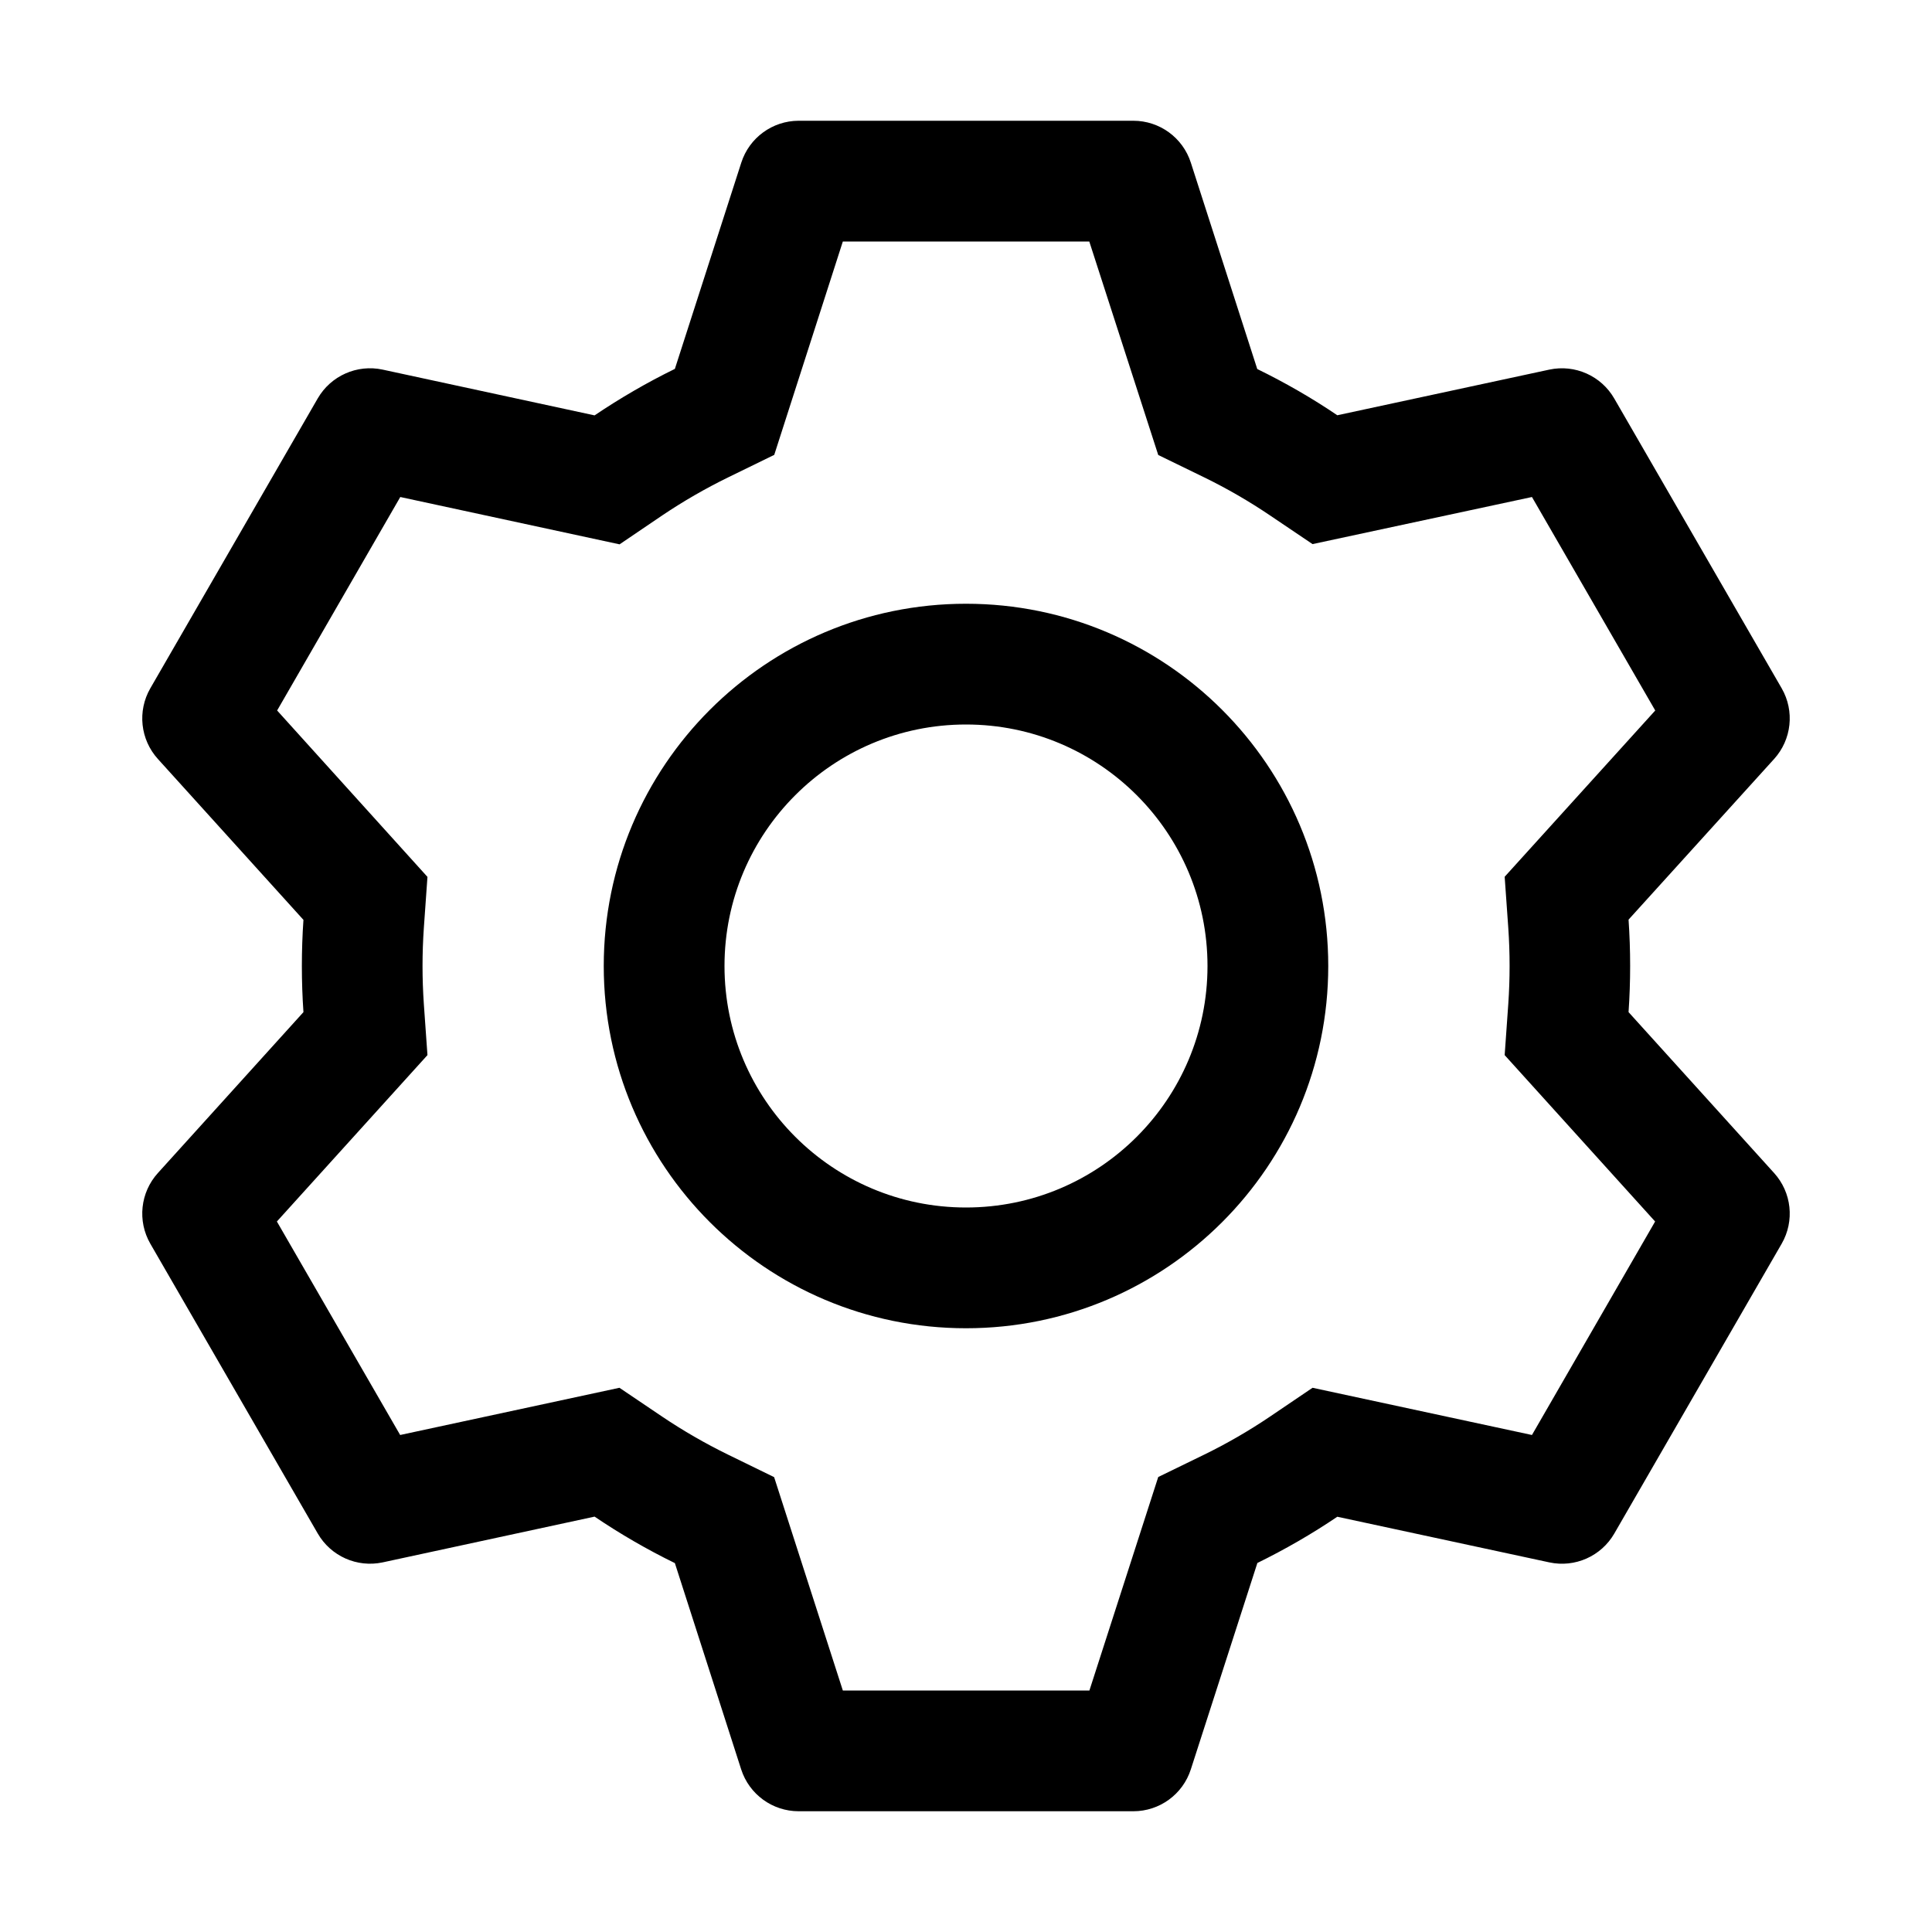
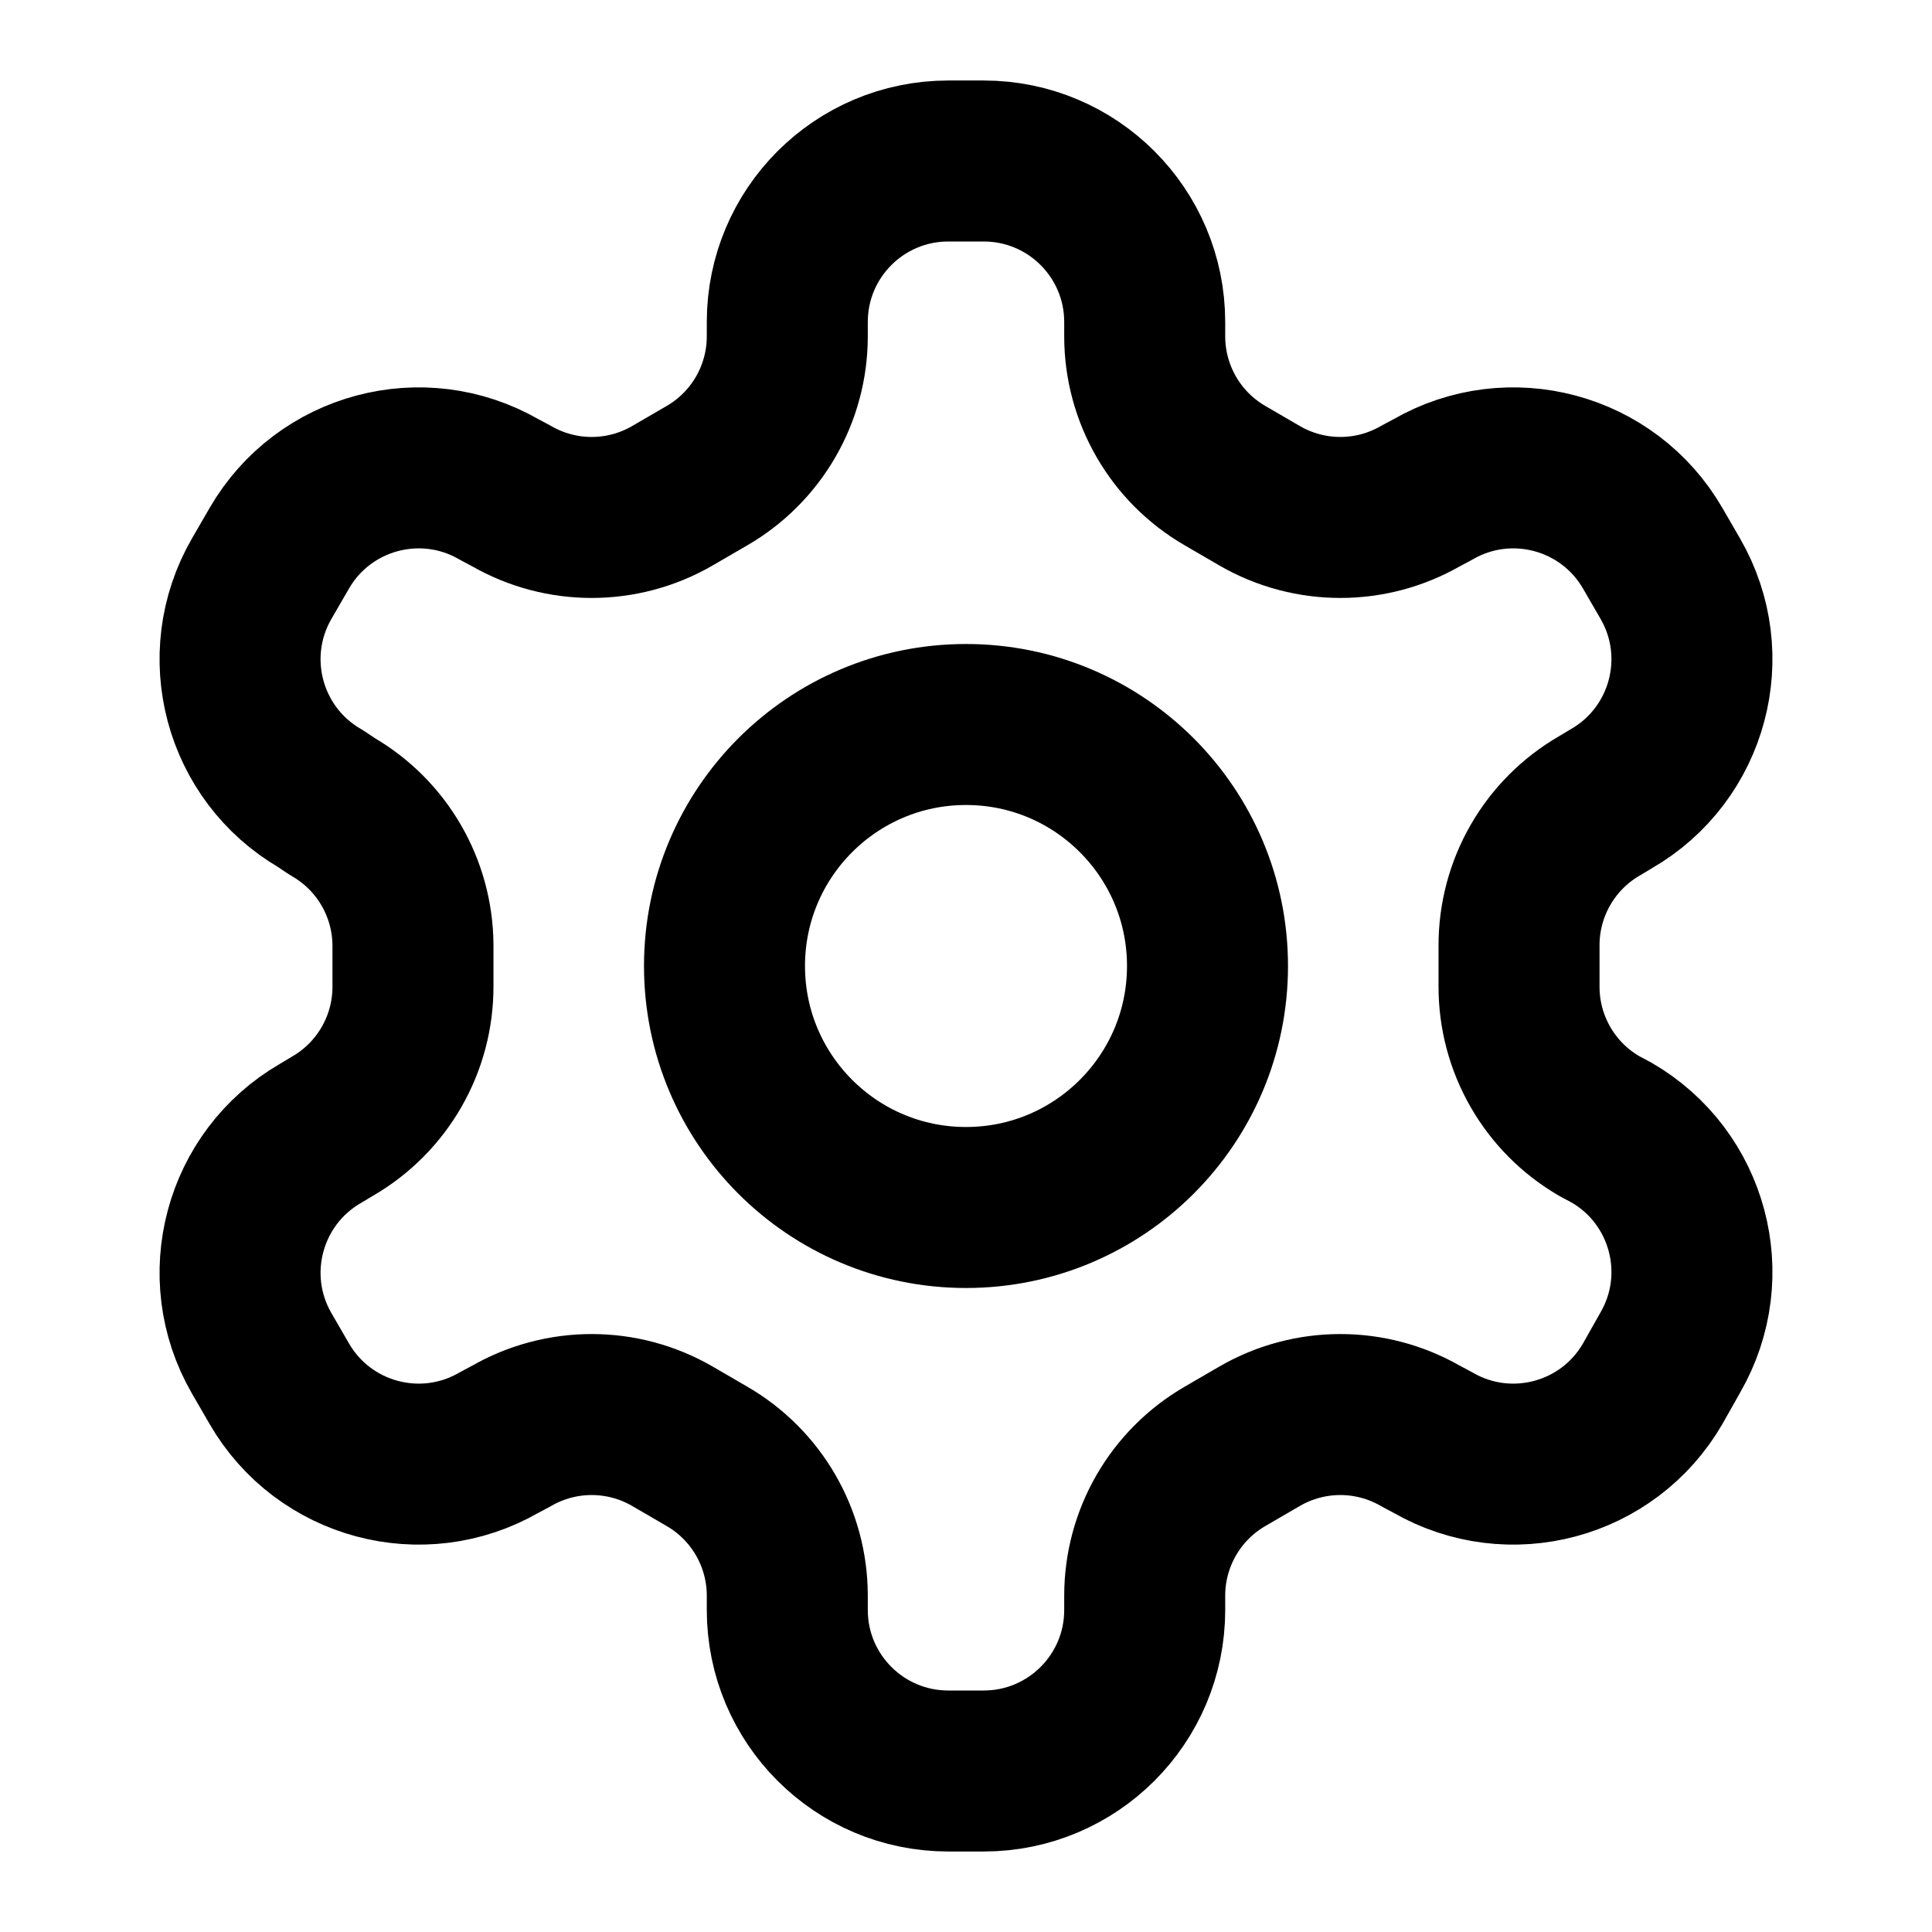
- <svg xmlns="http://www.w3.org/2000/svg" width="800px" height="800px" viewBox="0 0 1024 1024">
-   <path fill="#000000" d="M600.704 64a32 32 0 0 1 30.464 22.208l35.2 109.376c14.784 7.232 28.928 15.36 42.432 24.512l112.384-24.192a32 32 0 0 1 34.432 15.36L944.32 364.8a32 32 0 0 1-4.032 37.504l-77.12 85.12a357.12 357.12 0 0 1 0 49.024l77.12 85.248a32 32 0 0 1 4.032 37.504l-88.704 153.6a32 32 0 0 1-34.432 15.296L708.8 803.904c-13.44 9.088-27.648 17.28-42.368 24.512l-35.264 109.376A32 32 0 0 1 600.704 960H423.296a32 32 0 0 1-30.464-22.208L357.696 828.48a351.616 351.616 0 0 1-42.56-24.64l-112.32 24.256a32 32 0 0 1-34.432-15.36L79.68 659.2a32 32 0 0 1 4.032-37.504l77.12-85.248a357.12 357.12 0 0 1 0-48.896l-77.12-85.248A32 32 0 0 1 79.68 364.8l88.704-153.6a32 32 0 0 1 34.432-15.296l112.32 24.256c13.568-9.152 27.776-17.408 42.56-24.64l35.2-109.312A32 32 0 0 1 423.232 64H600.64zm-23.424 64H446.72l-36.352 113.088-24.512 11.968a294.113 294.113 0 0 0-34.816 20.096l-22.656 15.36-116.224-25.088-65.28 113.152 79.68 88.192-1.92 27.136a293.12 293.12 0 0 0 0 40.192l1.92 27.136-79.808 88.192 65.344 113.152 116.224-25.024 22.656 15.296a294.113 294.113 0 0 0 34.816 20.096l24.512 11.968L446.72 896h130.688l36.48-113.152 24.448-11.904a288.282 288.282 0 0 0 34.752-20.096l22.592-15.296 116.288 25.024 65.28-113.152-79.744-88.192 1.92-27.136a293.12 293.12 0 0 0 0-40.256l-1.92-27.136 79.808-88.128-65.344-113.152-116.288 24.96-22.592-15.232a287.616 287.616 0 0 0-34.752-20.096l-24.448-11.904L577.344 128zM512 320a192 192 0 1 1 0 384 192 192 0 0 1 0-384zm0 64a128 128 0 1 0 0 256 128 128 0 0 0 0-256z" />
+ <svg xmlns="http://www.w3.org/2000/svg" width="24" height="24" viewBox="0 0 24 24" fill="none" stroke="currentColor" stroke-width="2" stroke-linecap="round" stroke-linejoin="round" class="lucide lucide-settings w-5 h-5 flex-shrink-0" data-fg-oue17="131.558:131.4193:/src/app/components/layout/Sidebar.tsx:90:17:3387:42:e:Icon">
+   <path d="M12.22 2h-.44a2 2 0 0 0-2 2v.18a2 2 0 0 1-1 1.73l-.43.25a2 2 0 0 1-2 0l-.15-.08a2 2 0 0 0-2.73.73l-.22.38a2 2 0 0 0 .73 2.73l.15.1a2 2 0 0 1 1 1.72v.51a2 2 0 0 1-1 1.74l-.15.09a2 2 0 0 0-.73 2.73l.22.38a2 2 0 0 0 2.73.73l.15-.08a2 2 0 0 1 2 0l.43.25a2 2 0 0 1 1 1.73V20a2 2 0 0 0 2 2h.44a2 2 0 0 0 2-2v-.18a2 2 0 0 1 1-1.73l.43-.25a2 2 0 0 1 2 0l.15.08a2 2 0 0 0 2.73-.73l.22-.39a2 2 0 0 0-.73-2.73l-.15-.08a2 2 0 0 1-1-1.74v-.5a2 2 0 0 1 1-1.74l.15-.09a2 2 0 0 0 .73-2.73l-.22-.38a2 2 0 0 0-2.73-.73l-.15.08a2 2 0 0 1-2 0l-.43-.25a2 2 0 0 1-1-1.73V4a2 2 0 0 0-2-2z" />
+   <circle cx="12" cy="12" r="3" />
</svg>
